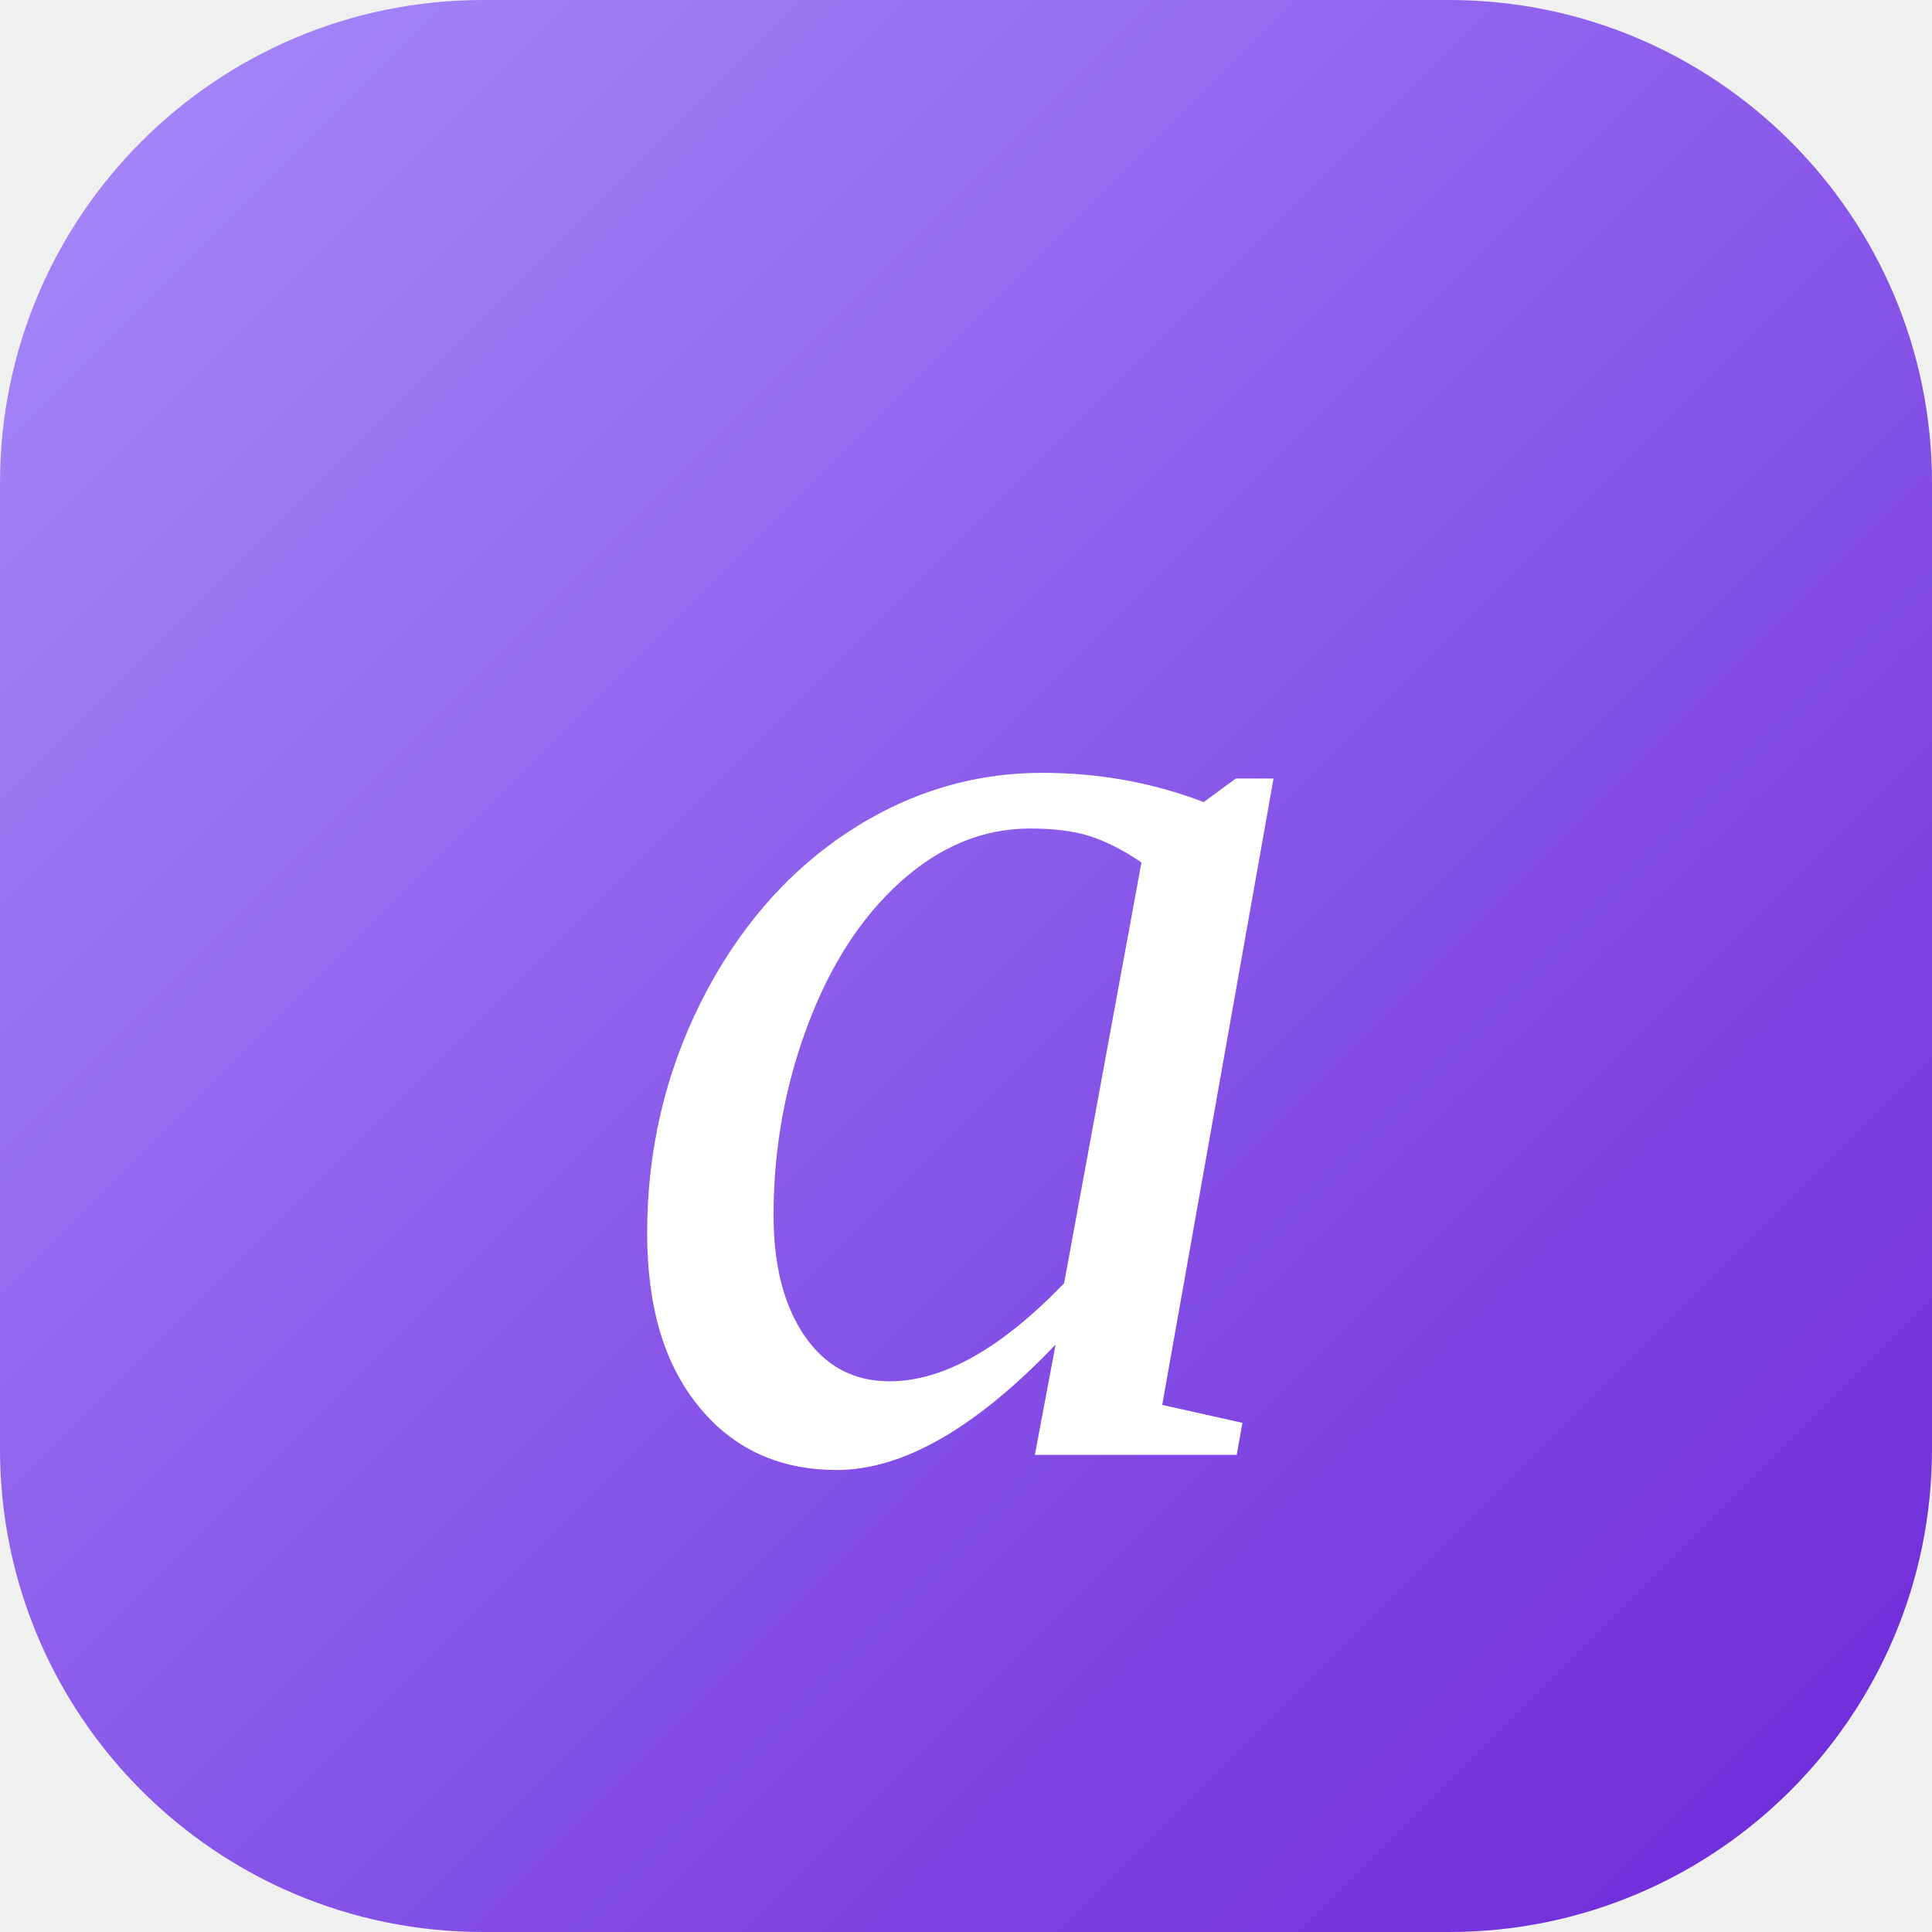
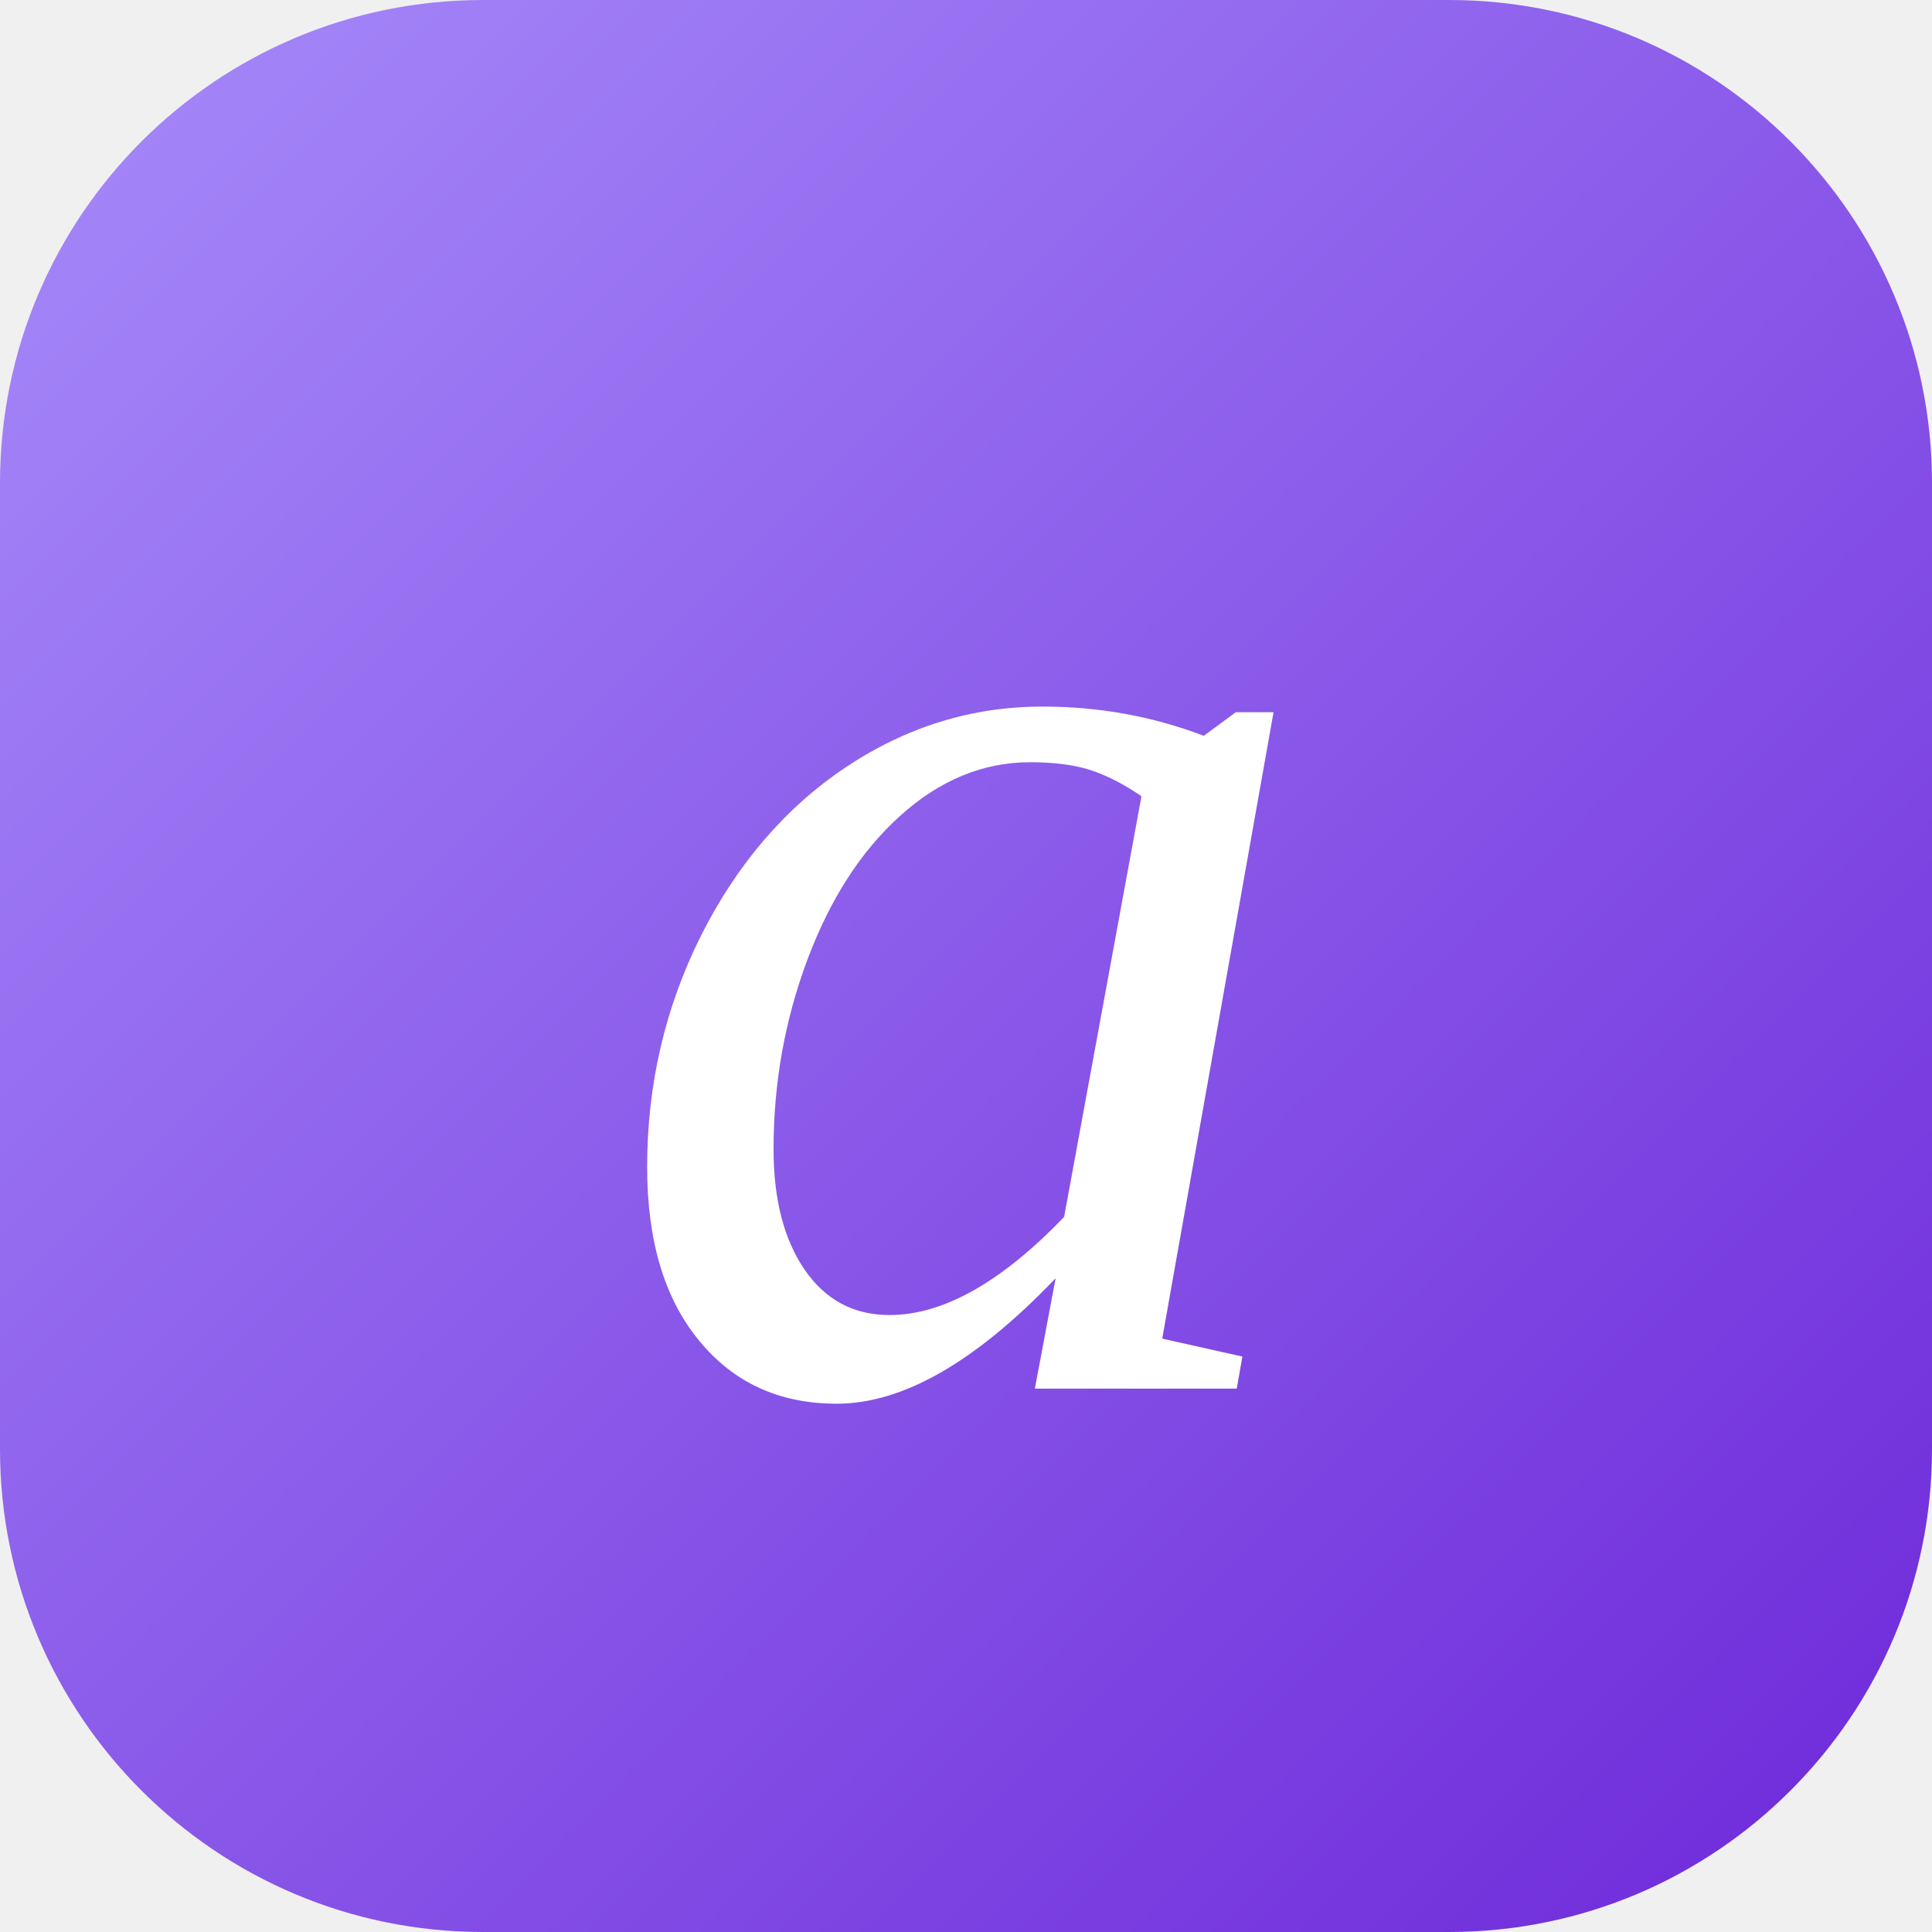
<svg xmlns="http://www.w3.org/2000/svg" viewBox="0 0 32 32">
  <defs>
    <linearGradient id="g" x1="0" y1="0" x2="32" y2="32" gradientUnits="userSpaceOnUse">
      <stop stop-color="#A78BFA" />
      <stop offset="1" stop-color="#6D28D9" />
    </linearGradient>
  </defs>
  <rect width="32" height="32" rx="8" fill="url(#g)" />
-   <text x="16" y="16" font-family="'Instrument Serif', 'Iowan Old Style', 'Apple Garamond', Baskerville, 'Times New Roman', serif" font-size="24" font-style="italic" font-weight="400" fill="white" text-anchor="middle" dominant-baseline="central">a</text>
+   <text x="16" y="23" font-family="'Instrument Serif', 'Iowan Old Style', 'Apple Garamond', Baskerville, 'Times New Roman', serif" font-size="24" font-style="italic" font-weight="400" fill="white" text-anchor="middle">a</text>
</svg>
